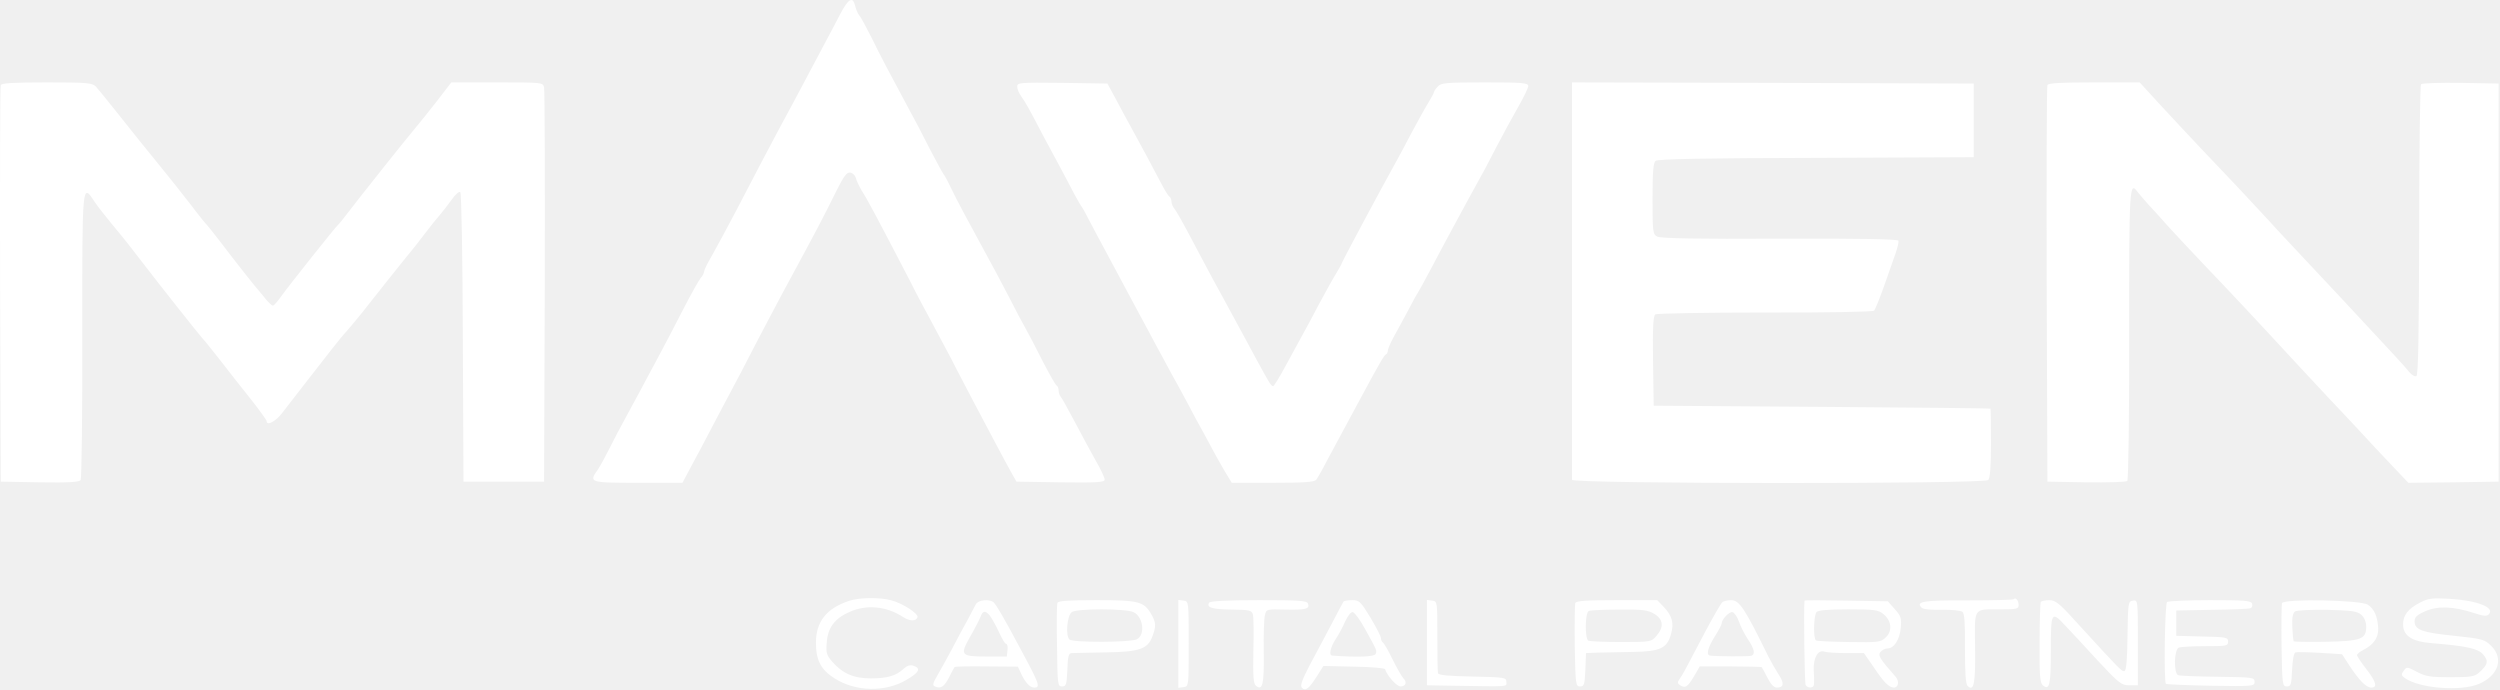
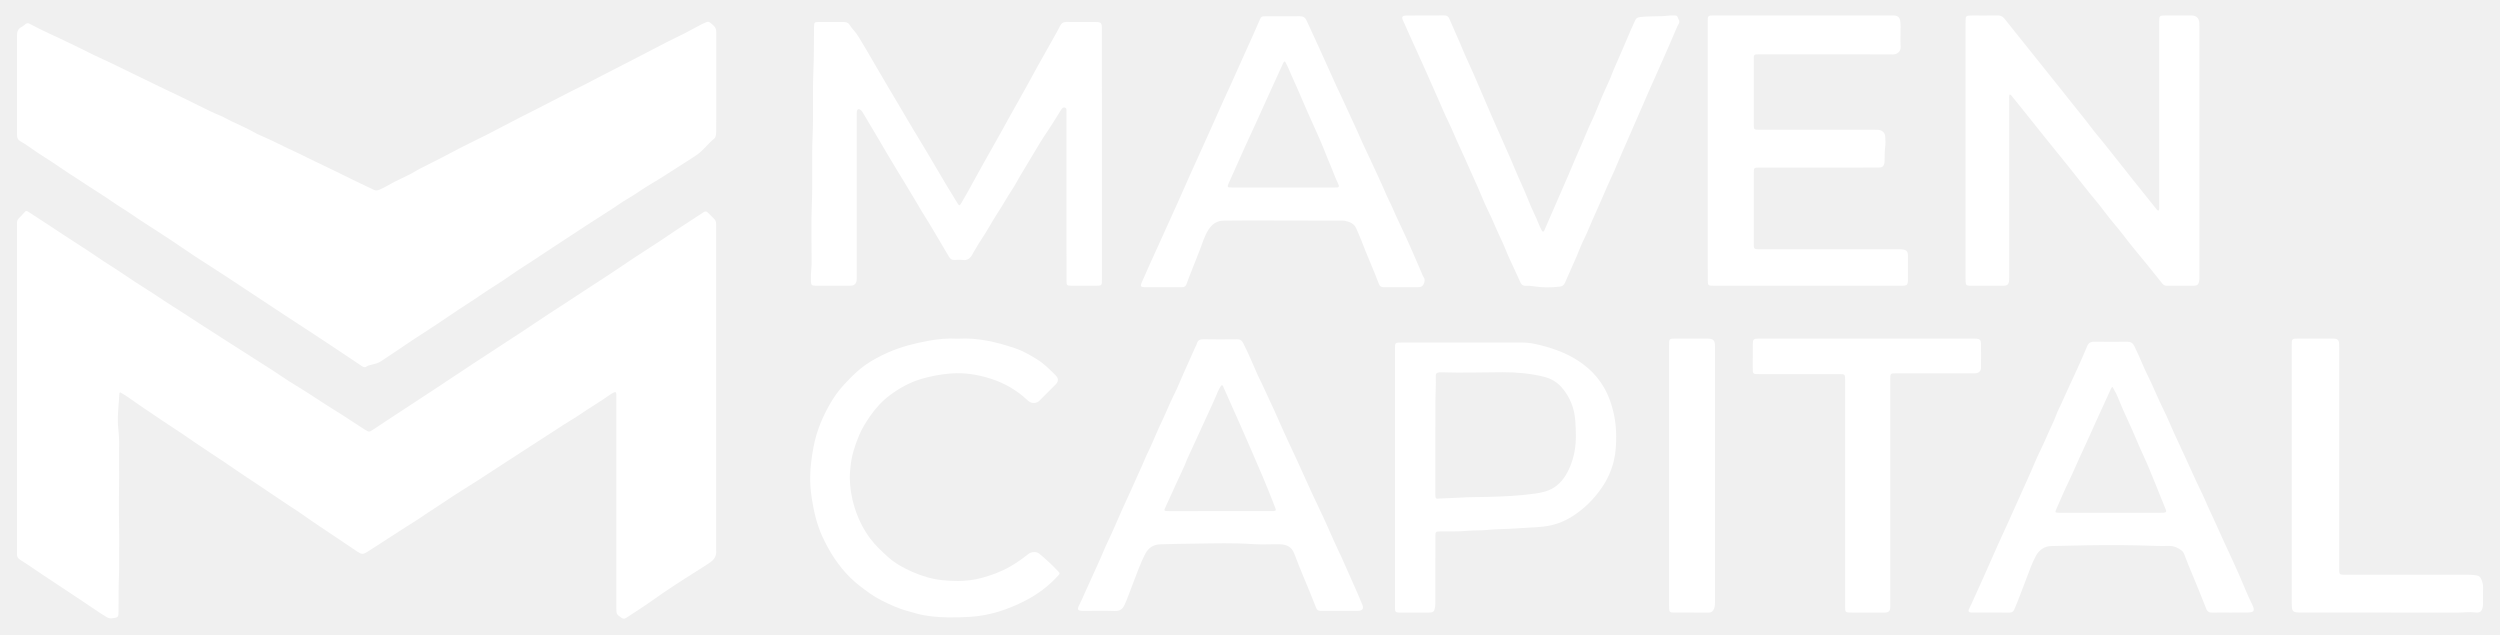
- <svg xmlns="http://www.w3.org/2000/svg" width="457" height="126" viewBox="0 0 457 126" fill="none">
-   <path d="M153.615 2.529C152.865 4.002 151.345 6.862 150.215 8.965C149.115 11.026 147.265 14.56 146.085 16.747C144.905 18.934 143.305 21.963 142.465 23.477C140.535 27.094 138.095 31.721 134.515 38.62C132.875 41.733 130.895 45.392 130.135 46.738C129.335 48.084 128.705 49.388 128.705 49.64C128.705 49.893 128.455 50.44 128.115 50.776C127.785 51.155 126.345 53.721 124.915 56.497C123.485 59.273 121.725 62.68 120.965 64.068C118.735 68.275 115.405 74.458 114.185 76.687C113.555 77.823 112.335 80.094 111.535 81.735C110.735 83.333 109.725 85.184 109.305 85.815C107.585 88.213 107.705 88.255 116.625 88.255H124.755L125.715 86.446C126.225 85.479 126.855 84.301 127.105 83.838C127.355 83.375 127.735 82.702 127.905 82.366C130.385 77.655 132.915 72.817 134.005 70.798C134.765 69.41 135.945 67.139 136.655 65.751C138.305 62.512 143.185 53.258 145.495 49.052C149.075 42.448 151.015 38.746 152.775 35.129C154.255 32.184 154.755 31.469 155.425 31.553C155.895 31.637 156.315 32.058 156.435 32.479C156.525 32.941 157.025 33.993 157.535 34.876C158.455 36.264 160.105 39.335 166.375 51.407C167.545 53.763 169.145 56.749 169.865 58.053C170.575 59.357 171.335 60.787 171.545 61.208C171.755 61.629 172.345 62.722 172.855 63.648C173.355 64.573 174.245 66.256 174.825 67.433C175.415 68.569 176.805 71.219 177.905 73.322C178.995 75.383 180.885 78.917 182.025 81.104C183.205 83.291 184.505 85.773 184.975 86.572L185.815 88.044L193.855 88.171C200.625 88.255 201.935 88.171 201.935 87.666C201.935 87.329 201.215 85.773 200.285 84.175C199.405 82.618 197.685 79.421 196.465 77.108C195.235 74.794 194.105 72.733 193.895 72.523C193.685 72.271 193.515 71.766 193.515 71.387C193.515 70.967 193.345 70.588 193.175 70.504C192.965 70.42 191.835 68.401 190.565 65.961C189.345 63.521 187.955 60.871 187.495 60.072C187.035 59.273 185.605 56.623 184.385 54.183C183.115 51.744 181.315 48.337 180.345 46.612C176.515 39.587 174.915 36.601 173.865 34.413C173.275 33.152 172.645 32.016 172.515 31.89C172.385 31.763 171.255 29.702 169.985 27.263C168.765 24.823 167.085 21.626 166.245 20.112C162.875 13.844 160.855 10.059 159.305 6.862C158.375 5.011 157.405 3.202 157.115 2.866C156.815 2.529 156.485 1.73 156.315 1.057C155.895 -0.71 155.095 -0.289 153.615 2.529Z" fill="white" />
-   <path d="M0.145 15.569C0.015 15.863 -0.025 32.309 0.015 52.08L0.145 88.043L7.255 88.171C12.685 88.254 14.455 88.129 14.745 87.749C14.915 87.456 15.085 75.552 15.035 61.334C15.035 33.194 14.995 33.404 17.265 36.852C17.855 37.736 19.375 39.67 20.635 41.185C22.745 43.709 23.835 45.097 26.445 48.505C28.755 51.532 36.375 61.166 36.965 61.797C37.305 62.133 38.815 64.025 40.335 65.96C41.845 67.895 44.325 71.093 45.925 73.07C47.485 75.046 48.745 76.812 48.745 76.981C48.745 77.906 50.385 77.066 51.565 75.51C52.325 74.541 54.215 72.102 55.775 70.082C57.335 68.106 59.565 65.246 60.695 63.773C61.835 62.343 62.975 60.913 63.225 60.703C63.475 60.45 64.735 58.935 66.045 57.337C73.075 48.42 75.095 45.98 75.265 45.77C75.385 45.644 76.435 44.34 77.575 42.825C78.715 41.312 80.015 39.712 80.435 39.251C80.855 38.788 81.785 37.568 82.495 36.6C83.215 35.548 83.925 34.917 84.145 35.129C84.355 35.339 84.565 47.327 84.605 61.755L84.725 88.043H92.095H99.455L99.585 52.501C99.625 32.941 99.585 16.535 99.455 15.989C99.245 15.063 99.205 15.063 90.875 15.063H82.495L79.845 18.512C78.375 20.405 76.565 22.636 75.895 23.434C74.465 25.116 65.745 36.053 63.475 39.039C62.675 40.092 61.925 41.017 61.755 41.144C61.335 41.48 52.835 52.163 51.485 54.056C50.765 55.066 50.095 55.865 49.885 55.865C49.715 55.865 49.255 55.444 48.835 54.983C48.455 54.477 47.905 53.889 47.695 53.593C46.935 52.794 42.565 47.242 40.285 44.214C39.065 42.657 37.975 41.27 37.845 41.144C37.685 41.017 36.375 39.419 34.985 37.568C33.555 35.717 30.865 32.309 28.965 29.997C27.075 27.683 23.875 23.729 21.895 21.206C19.875 18.64 17.905 16.241 17.525 15.82C16.845 15.148 15.925 15.063 8.555 15.063C2.375 15.063 0.265 15.19 0.145 15.569Z" fill="white" />
-   <path d="M185.945 15.82C185.945 16.284 186.275 17.082 186.695 17.63C187.495 18.765 188.005 19.648 190.655 24.738C191.705 26.715 193.175 29.45 193.935 30.837C194.655 32.225 195.785 34.286 196.375 35.465C197.005 36.6 197.595 37.651 197.725 37.779C197.845 37.904 198.485 39.039 199.115 40.301C199.785 41.563 201.135 44.13 202.145 45.98C203.155 47.831 204.705 50.776 205.635 52.501C206.565 54.224 207.825 56.581 208.455 57.758C209.085 58.894 210.345 61.291 211.275 63.017C212.205 64.74 213.465 67.013 214.005 68.064C214.595 69.115 215.945 71.555 216.995 73.532C218.005 75.51 219.355 77.948 219.945 79.001C220.495 80.052 221.545 81.945 222.215 83.207C222.935 84.469 223.855 86.151 224.325 86.867L225.165 88.254H232.655C238.375 88.254 240.225 88.129 240.605 87.707C240.855 87.371 241.705 85.898 242.455 84.427C243.765 81.987 244.775 80.094 248.775 72.691C252.225 66.297 253.025 64.909 253.355 64.782C253.525 64.698 253.695 64.404 253.695 64.109C253.695 63.816 254.155 62.721 254.705 61.712C255.295 60.703 256.425 58.516 257.315 56.916C258.155 55.276 258.995 53.763 259.165 53.551C259.335 53.3 260.465 51.239 261.695 48.925C262.915 46.611 264.425 43.752 265.055 42.615C266.275 40.343 270.025 33.446 270.735 32.184C270.995 31.805 272.215 29.407 273.515 26.925C274.825 24.401 276.675 21.037 277.635 19.355C278.565 17.713 279.365 16.073 279.365 15.736C279.365 15.148 278.355 15.063 271.455 15.063C264.295 15.063 263.415 15.148 262.825 15.82C262.405 16.241 262.115 16.747 262.115 16.872C262.115 17.041 261.645 17.883 261.105 18.765C260.555 19.648 259.165 22.172 257.985 24.36C256.855 26.547 255.545 28.986 255.085 29.785C252.475 34.456 245.275 47.916 245.275 48.126C245.275 48.209 244.855 49.01 244.305 49.892C243.765 50.733 242.375 53.258 241.195 55.444C240.055 57.633 238.625 60.282 238.035 61.334C237.455 62.386 236.105 64.867 235.005 66.885C233.915 68.948 232.865 70.588 232.735 70.588C232.355 70.588 232.025 69.999 229.705 65.751C228.735 63.9 226.805 60.408 225.495 57.968C224.195 55.529 222.465 52.416 221.715 51.029C220.955 49.639 219.185 46.316 217.795 43.666C216.405 41.017 215.015 38.535 214.685 38.157C214.385 37.821 214.135 37.19 214.135 36.81C214.135 36.432 213.965 36.053 213.755 35.928C213.545 35.801 212.875 34.708 212.245 33.487C210.935 30.963 208.205 25.875 206.645 23.055C206.055 22.005 204.875 19.817 204.035 18.218L202.435 15.274L194.185 15.148C186.365 15.063 185.945 15.105 185.945 15.82Z" fill="white" />
-   <path d="M287.365 15.989C287.365 18.892 287.365 87.287 287.365 87.707C287.365 88.465 362.685 88.507 363.445 87.749C363.785 87.412 363.955 85.309 363.955 81.019C363.955 77.612 363.905 74.751 363.865 74.71C363.785 74.626 349.935 74.499 333.025 74.374L302.295 74.162L302.175 66.002C302.085 59.736 302.215 57.758 302.595 57.464C302.885 57.295 311.935 57.127 322.665 57.127C333.605 57.169 342.365 57.002 342.575 56.791C342.785 56.581 343.625 54.52 344.425 52.248C345.225 49.977 346.155 47.285 346.525 46.275C346.865 45.266 347.115 44.255 347.035 44.004C346.905 43.709 340.135 43.583 325.315 43.624C310.465 43.709 303.525 43.583 302.935 43.246C302.135 42.825 302.085 42.406 302.085 36.347C302.085 31.468 302.215 29.785 302.635 29.407C303.055 29.07 311.605 28.902 332.015 28.86L360.795 28.735V22.005V15.274L324.095 15.148L287.365 15.063V15.989Z" fill="white" />
-   <path d="M374.266 15.569C374.136 15.863 374.096 32.309 374.136 52.08L374.266 88.043L381.376 88.171C385.286 88.213 388.656 88.129 388.866 87.918C389.076 87.707 389.246 75.677 389.206 61.208C389.206 34.37 389.246 33.025 390.716 35.044C391.016 35.422 391.896 36.474 392.656 37.316C393.456 38.157 395.096 39.965 396.316 41.353C397.576 42.742 400.606 45.98 403.046 48.547C407.126 52.794 412.686 58.725 419.546 66.171C421.016 67.769 423.836 70.797 425.816 72.901C427.796 74.963 430.446 77.823 431.706 79.168C432.966 80.556 435.406 83.165 437.136 84.974L440.246 88.254L448.496 88.171L456.746 88.043V51.66V15.274L449.846 15.148C446.016 15.105 442.776 15.19 442.566 15.4C442.396 15.569 442.226 27.599 442.226 42.069C442.186 61.081 442.056 68.526 441.726 68.737C441.466 68.906 440.886 68.569 440.416 68.022C439.996 67.475 438.566 65.876 437.266 64.489C432.046 58.852 424.556 50.818 420.976 47.032C418.916 44.803 416.136 41.901 414.916 40.513C411.466 36.769 407.216 32.225 402.456 27.262C400.146 24.823 396.656 21.078 394.676 18.933L391.136 15.063H382.806C376.496 15.063 374.386 15.19 374.266 15.569Z" fill="white" />
-   <path d="M155.214 109.833C151.054 111.221 149.154 113.661 149.154 117.489C149.154 120.686 150.044 122.41 152.564 124.009C156.394 126.448 161.784 126.575 165.654 124.303C168.014 122.957 168.434 122.158 166.964 121.695C166.374 121.485 165.784 121.695 165.194 122.242C163.804 123.546 162.204 124.009 159.174 124.009C156.064 124.009 154.044 123.125 152.144 120.98C151.094 119.76 150.964 119.34 151.134 117.447C151.304 114.755 152.604 113.03 155.304 111.852C158.414 110.464 162.034 110.801 165.064 112.778C166.284 113.577 167.464 113.619 167.714 112.82C167.924 112.189 165.024 110.296 162.964 109.749C160.854 109.16 157.114 109.202 155.214 109.833Z" fill="white" />
-   <path d="M368.075 109.539C367.945 109.665 364.125 109.749 359.615 109.749C351.495 109.707 350.145 109.96 351.285 111.095C351.575 111.39 353.055 111.516 354.985 111.474C356.755 111.432 358.435 111.6 358.735 111.852C359.115 112.147 359.235 114.04 359.195 118.583C359.195 122.915 359.325 125.018 359.655 125.355C360.835 126.533 361.135 124.976 361.045 118.414C360.965 110.885 360.625 111.39 365.675 111.39C368.705 111.39 369.005 111.306 369.005 110.59C369.005 109.749 368.455 109.118 368.075 109.539Z" fill="white" />
-   <path d="M442.435 110.128C440.205 111.263 439.285 112.441 439.285 114.124C439.285 116.227 440.885 117.279 444.545 117.573C450.815 118.078 452.955 118.54 453.925 119.634C454.935 120.812 454.815 121.485 453.165 122.957C452.365 123.672 451.655 123.798 447.955 123.798C444.285 123.798 443.445 123.672 441.845 122.831C440.035 121.863 439.915 121.863 439.405 122.621C438.905 123.252 438.945 123.462 439.575 123.925C442.225 125.859 449.925 126.448 453.255 124.976C456.745 123.42 457.715 120.349 455.395 118.078C454.225 116.9 453.845 116.774 448.665 116.227C442.775 115.638 441.385 115.133 441.385 113.577C441.385 112.82 441.805 112.399 443.365 111.726C445.635 110.717 448.535 110.843 452.245 112.063C453.925 112.609 454.555 112.694 454.935 112.315C456.195 111.053 452.795 109.749 447.695 109.455C444.665 109.286 443.865 109.371 442.435 110.128Z" fill="white" />
-   <path d="M178.404 110.422C178.194 110.843 177.524 112.105 176.894 113.283C176.264 114.418 174.954 116.816 174.074 118.54C173.144 120.265 171.924 122.494 171.334 123.504C170.454 125.018 170.414 125.313 171.004 125.523C172.014 125.944 172.644 125.481 173.524 123.756C173.984 122.831 174.404 122.032 174.494 121.948C174.534 121.821 177.184 121.779 180.344 121.821L186.064 121.863L186.614 123.041C187.414 124.766 188.254 125.691 189.054 125.691C190.234 125.691 190.024 125.06 186.614 118.751C183.544 112.946 181.984 110.338 181.564 110.044C180.674 109.455 178.824 109.707 178.404 110.422ZM180.934 112.525C181.264 112.946 182.024 114.292 182.574 115.47C183.124 116.69 183.704 117.699 183.914 117.699C184.134 117.699 184.254 118.204 184.174 118.835L184.044 120.013H180.514C175.624 120.013 175.414 119.802 177.314 116.437C178.194 114.923 179.034 113.283 179.244 112.736C179.664 111.6 180.134 111.558 180.934 112.525Z" fill="white" />
-   <path d="M193.304 110.212C193.174 110.506 193.134 114.082 193.224 118.12C193.304 125.187 193.344 125.481 194.144 125.481C194.904 125.481 194.984 125.144 195.114 122.41C195.194 119.887 195.364 119.382 195.954 119.382C196.334 119.382 199.154 119.298 202.144 119.256C208.324 119.171 209.844 118.625 210.684 116.269C211.354 114.46 211.314 113.787 210.474 112.315C209.124 109.96 208.204 109.707 200.504 109.707C195.284 109.707 193.434 109.833 193.304 110.212ZM207.194 111.894C208.954 112.694 209.424 116.017 207.824 116.858C206.724 117.447 196.084 117.489 195.494 116.9C194.734 116.143 195.074 112.525 195.914 111.894C196.834 111.221 205.674 111.221 207.194 111.894Z" fill="white" />
-   <path d="M215.395 117.699V125.733L216.365 125.607C217.295 125.481 217.295 125.439 217.295 117.699C217.295 109.96 217.295 109.917 216.365 109.791L215.395 109.665V117.699Z" fill="white" />
-   <path d="M221.035 110.17C220.495 111.053 221.585 111.39 225.165 111.432C228.445 111.474 228.825 111.558 229.035 112.357C229.155 112.82 229.205 115.848 229.115 119.045C229.035 123.588 229.115 124.976 229.585 125.355C230.805 126.364 231.095 125.06 231.015 119.256C230.965 116.143 231.055 113.114 231.225 112.483C231.475 111.348 231.515 111.348 234.965 111.432C238.715 111.516 239.465 111.306 239.095 110.338C238.925 109.791 237.405 109.707 230.125 109.707C224.235 109.707 221.245 109.875 221.035 110.17Z" fill="white" />
-   <path d="M245.576 110.002C245.446 110.212 244.476 112.021 243.386 114.124C242.286 116.185 240.526 119.55 239.426 121.569C237.996 124.345 237.616 125.355 237.996 125.733C238.626 126.364 239.256 125.944 240.696 123.672L241.916 121.737L247.466 121.863C250.536 121.906 253.106 122.116 253.186 122.326C253.606 123.588 255.336 125.481 256.006 125.481C256.976 125.481 257.276 124.682 256.516 123.967C256.216 123.63 255.336 122.116 254.576 120.56C253.826 119.003 253.026 117.615 252.816 117.489C252.596 117.321 252.436 116.942 252.436 116.648C252.436 116.311 251.546 114.629 250.496 112.862C248.726 109.96 248.476 109.707 247.176 109.707C246.376 109.707 245.656 109.833 245.576 110.002ZM249.526 114.965C251.756 119.003 251.716 118.877 251.466 119.55C251.256 120.055 248.306 120.181 243.506 119.844C242.876 119.76 243.216 118.288 244.146 116.858C244.686 116.059 245.486 114.586 245.906 113.577C246.416 112.525 246.966 111.81 247.296 111.894C247.636 111.979 248.646 113.325 249.526 114.965Z" fill="white" />
-   <path d="M260.846 117.447V125.271L265.816 125.355C276.206 125.523 275.366 125.565 275.366 124.64C275.366 123.84 275.036 123.798 269.186 123.672C264.676 123.588 262.916 123.42 262.866 123.041C262.786 122.789 262.746 119.676 262.746 116.227C262.746 110.002 262.746 109.917 261.816 109.791L260.846 109.665V117.447Z" fill="white" />
-   <path d="M287.955 110.254C287.865 110.548 287.825 114.082 287.865 118.12C287.995 125.144 288.035 125.481 288.835 125.481C289.595 125.481 289.675 125.144 289.805 122.41L289.925 119.382L292.115 119.298C293.335 119.256 296.195 119.213 298.555 119.171C303.475 119.087 304.745 118.498 305.455 115.933C306.045 113.913 305.665 112.567 304.155 110.969L302.935 109.707H295.565C289.925 109.707 288.115 109.833 287.955 110.254ZM302.425 112.231C304.065 113.24 304.195 114.629 302.805 116.227C301.875 117.321 301.795 117.363 296.325 117.363C293.295 117.363 290.605 117.237 290.345 117.11C289.675 116.69 289.755 111.937 290.435 111.684C290.685 111.558 293.215 111.432 295.985 111.432C300.325 111.39 301.245 111.516 302.425 112.231Z" fill="white" />
-   <path d="M314.886 110.044C314.636 110.212 313.246 112.61 311.766 115.386C307.896 122.789 307.606 123.294 307.016 124.135C306.596 124.724 306.636 124.934 307.136 125.271C308.066 125.86 308.486 125.607 309.666 123.63L310.716 121.821H316.316C319.386 121.821 321.996 121.906 322.036 121.948C322.126 122.032 322.586 122.915 323.086 123.883C323.676 125.06 324.266 125.691 324.816 125.691C326.116 125.691 326.206 124.892 325.106 123.252C324.566 122.41 323.726 120.938 323.256 120.013C318.926 111.179 317.956 109.707 316.436 109.707C315.856 109.707 315.136 109.875 314.886 110.044ZM317.876 113.619C318.166 114.502 318.926 115.975 319.516 116.858C320.736 118.667 320.906 119.634 320.106 119.886C319.636 120.013 313.996 120.013 312.616 119.844C311.856 119.76 312.146 118.456 313.456 116.353C314.166 115.26 314.716 114.166 314.716 113.998C314.716 113.24 316.106 111.768 316.696 111.894C317.026 111.979 317.576 112.736 317.876 113.619Z" fill="white" />
-   <path d="M329.864 109.791C329.694 111.39 329.864 124.934 330.074 125.229C330.454 125.86 331.544 125.817 331.584 125.144C331.634 124.892 331.634 123.672 331.544 122.494C331.464 120.181 332.344 118.709 333.524 119.129C333.864 119.256 335.624 119.382 337.434 119.382H340.724L342.534 121.99C344.384 124.766 345.304 125.649 346.194 125.691C347.034 125.691 347.244 124.556 346.524 123.714C343.584 120.391 343.244 119.802 343.754 119.171C344.044 118.835 344.594 118.54 345.014 118.54C346.194 118.54 347.244 116.984 347.454 114.839C347.624 112.988 347.494 112.61 346.364 111.348L345.094 109.917L337.484 109.791C333.274 109.707 329.864 109.707 329.864 109.791ZM344.254 112.231C345.774 113.409 345.984 115.344 344.714 116.521C343.794 117.405 343.374 117.447 338.024 117.363C334.914 117.321 332.174 117.194 331.964 117.068C331.424 116.732 331.544 112.567 332.054 111.894C332.344 111.558 334.074 111.39 337.864 111.39C342.574 111.39 343.334 111.474 344.254 112.231Z" fill="white" />
-   <path d="M373.046 110.044C372.956 110.212 372.836 113.619 372.836 117.573C372.786 123.336 372.916 124.85 373.426 125.271C374.646 126.28 374.896 125.271 374.896 118.919C374.896 111.768 374.976 111.6 377.626 114.46C378.556 115.428 381.206 118.288 383.476 120.77C387.356 124.934 387.816 125.271 389.246 125.271H390.806V117.447C390.806 109.665 390.806 109.665 389.916 109.791C389.036 109.917 388.996 110.086 388.906 116.227C388.866 120.391 388.696 122.579 388.366 122.663C387.896 122.831 387.436 122.326 380.236 114.46C376.496 110.296 375.776 109.707 374.596 109.707C373.886 109.707 373.166 109.875 373.046 110.044Z" fill="white" />
-   <path d="M396.146 110.044C395.726 110.338 395.516 124.598 395.936 125.018C396.066 125.102 399.766 125.271 404.146 125.355C411.886 125.481 412.136 125.439 412.136 124.64C412.136 123.84 411.846 123.798 405.446 123.714C401.746 123.672 398.506 123.546 398.166 123.42C397.326 123.083 397.406 118.709 398.296 118.372C398.676 118.246 400.816 118.12 403.136 118.12C407.006 118.12 407.296 118.078 407.296 117.279C407.296 116.521 406.966 116.437 402.586 116.353L397.826 116.227V113.913V111.6L404.356 111.474C407.926 111.432 411.126 111.306 411.376 111.179C411.676 111.095 411.806 110.717 411.676 110.338C411.466 109.791 410.286 109.707 403.976 109.707C399.896 109.707 396.356 109.875 396.146 110.044Z" fill="white" />
-   <path d="M417.145 110.254C417.065 110.548 417.015 114.082 417.065 118.12C417.185 125.144 417.225 125.481 418.025 125.481C418.785 125.481 418.875 125.144 418.995 122.452C419.085 120.602 419.295 119.382 419.625 119.256C419.925 119.171 421.945 119.213 424.135 119.34L428.125 119.592L429.435 121.611C431.245 124.387 432.545 125.691 433.475 125.691C434.655 125.691 434.355 124.598 432.545 122.284C431.625 121.106 430.865 119.971 430.865 119.76C430.865 119.55 431.365 119.129 432.045 118.793C433.935 117.825 434.775 116.563 434.735 114.881C434.655 112.778 434.025 111.306 432.845 110.548C431.575 109.665 417.485 109.413 417.145 110.254ZM431.665 112.399C432.215 112.904 432.545 113.703 432.545 114.586C432.545 116.858 431.535 117.194 425.055 117.321C421.985 117.363 419.415 117.321 419.295 117.236C419.205 117.11 419.085 115.933 419.035 114.586C418.955 112.862 419.125 112.063 419.545 111.768C419.885 111.558 422.535 111.432 425.435 111.474C429.985 111.6 430.905 111.726 431.665 112.399Z" fill="white" />
+ <svg xmlns="http://www.w3.org/2000/svg" width="138" height="35" viewBox="0 0 138 35" fill="none">
+   <path d="M6.621 21.652C6.6 21.698 6.589 21.711 6.589 21.724C6.559 22.384 6.454 23.04 6.534 23.706C6.587 24.152 6.581 24.603 6.572 25.053C6.565 25.444 6.577 25.834 6.576 26.225C6.575 26.652 6.569 27.08 6.566 27.507C6.565 27.861 6.565 28.214 6.567 28.568C6.57 28.885 6.579 29.202 6.579 29.519C6.578 29.858 6.583 30.197 6.575 30.535C6.565 30.933 6.587 31.331 6.569 31.73C6.538 32.399 6.549 33.072 6.544 33.743C6.542 34.076 6.524 34.091 6.18 34.13C6.071 34.142 5.982 34.123 5.888 34.066C5.427 33.786 4.99 33.47 4.539 33.176C4.068 32.87 3.609 32.548 3.136 32.245C2.602 31.904 2.082 31.54 1.555 31.186C1.408 31.087 1.26 30.989 1.109 30.897C0.981 30.819 0.926 30.711 0.937 30.564C0.942 30.505 0.937 30.446 0.937 30.387C0.937 24.432 0.937 18.477 0.937 12.522C0.937 12.456 0.94 12.389 0.937 12.322C0.931 12.203 0.974 12.11 1.06 12.027C1.156 11.935 1.25 11.841 1.334 11.737C1.424 11.625 1.464 11.625 1.597 11.711C1.943 11.936 2.29 12.162 2.635 12.389C3.265 12.801 3.888 13.221 4.524 13.624C5.06 13.963 5.574 14.338 6.113 14.673C6.708 15.045 7.276 15.456 7.871 15.828C8.258 16.068 8.641 16.32 9.021 16.575C9.363 16.804 9.716 17.02 10.062 17.243C10.384 17.451 10.704 17.664 11.027 17.872C11.343 18.077 11.66 18.277 11.978 18.48C12.058 18.531 12.136 18.587 12.217 18.638C13.157 19.237 14.098 19.835 15.037 20.436C15.341 20.631 15.636 20.841 15.94 21.036C16.258 21.239 16.584 21.428 16.9 21.63C17.304 21.888 17.703 22.155 18.106 22.413C18.361 22.577 18.621 22.731 18.876 22.894C19.18 23.089 19.482 23.288 19.785 23.485C19.903 23.562 20.02 23.637 20.138 23.713C20.363 23.86 20.378 23.859 20.592 23.717C20.973 23.464 21.355 23.212 21.738 22.96C22.483 22.471 23.23 21.98 23.977 21.492C24.706 21.016 25.424 20.524 26.154 20.05C26.736 19.672 27.315 19.291 27.896 18.911C28.434 18.559 28.976 18.215 29.505 17.852C30.058 17.472 30.627 17.115 31.189 16.747C31.559 16.504 31.928 16.26 32.3 16.018C32.684 15.768 33.068 15.522 33.451 15.27C33.974 14.924 34.491 14.571 35.014 14.226C35.483 13.917 35.957 13.616 36.425 13.307C36.757 13.088 37.084 12.861 37.416 12.642C37.891 12.33 38.369 12.024 38.844 11.711C38.937 11.65 39.007 11.66 39.077 11.739C39.086 11.75 39.097 11.76 39.108 11.77C39.592 12.26 39.529 12.082 39.53 12.764C39.531 18.564 39.531 24.364 39.531 30.164C39.531 30.237 39.525 30.312 39.532 30.385C39.562 30.686 39.42 30.897 39.185 31.056C38.927 31.229 38.665 31.394 38.402 31.56C37.577 32.08 36.759 32.606 35.967 33.174C35.511 33.501 35.032 33.794 34.566 34.107C34.472 34.169 34.395 34.166 34.303 34.101C34.024 33.903 34.022 33.906 34.022 33.547C34.022 29.69 34.022 25.833 34.022 21.976C34.022 21.902 34.026 21.828 34.02 21.754C34.009 21.635 33.971 21.617 33.861 21.676C33.796 21.711 33.73 21.747 33.671 21.789C33.137 22.172 32.565 22.496 32.026 22.871C31.748 23.065 31.45 23.23 31.163 23.414C30.568 23.797 29.974 24.183 29.38 24.568C28.816 24.933 28.253 25.297 27.689 25.663C27.256 25.944 26.826 26.229 26.392 26.508C25.795 26.89 25.186 27.255 24.602 27.655C24.163 27.956 23.708 28.229 23.273 28.534C23.014 28.716 22.738 28.875 22.471 29.047C21.745 29.514 21.02 29.983 20.295 30.451C20.041 30.615 19.959 30.608 19.714 30.442C19.022 29.974 18.327 29.513 17.635 29.047C17.329 28.841 17.023 28.637 16.724 28.419C16.48 28.241 16.22 28.084 15.968 27.917C15.636 27.696 15.304 27.476 14.975 27.252C14.53 26.949 14.083 26.649 13.632 26.355C13.224 26.091 12.829 25.804 12.425 25.534C11.867 25.16 11.303 24.797 10.749 24.418C10.353 24.147 9.96 23.871 9.556 23.612C9.201 23.386 8.857 23.144 8.507 22.911C8.133 22.661 7.759 22.411 7.391 22.15C7.147 21.976 6.902 21.8 6.621 21.652Z" fill="white" />
+   <path d="M0.94 4.678C0.94 3.776 0.944 2.875 0.938 1.973C0.936 1.742 0.999 1.569 1.22 1.473C1.253 1.458 1.281 1.432 1.309 1.408C1.499 1.25 1.515 1.244 1.737 1.365C2.373 1.71 3.042 1.989 3.69 2.309C4.087 2.505 4.491 2.686 4.884 2.89C5.297 3.104 5.725 3.286 6.145 3.487C6.531 3.672 6.913 3.864 7.299 4.049C7.905 4.339 8.505 4.639 9.111 4.928C9.744 5.23 10.38 5.527 11.005 5.845C11.392 6.043 11.786 6.233 12.188 6.397C12.387 6.479 12.568 6.595 12.76 6.687C13.192 6.895 13.634 7.078 14.052 7.316C14.237 7.422 14.436 7.504 14.632 7.589C15.228 7.849 15.798 8.163 16.393 8.423C16.594 8.51 16.787 8.622 16.987 8.717C17.499 8.964 18.013 9.208 18.524 9.456C18.903 9.64 19.278 9.828 19.657 10.012C19.982 10.17 20.311 10.319 20.636 10.478C20.746 10.532 20.843 10.513 20.952 10.468C21.233 10.354 21.486 10.184 21.755 10.048C22.045 9.902 22.336 9.759 22.63 9.62C22.804 9.539 22.959 9.424 23.13 9.337C23.713 9.035 24.306 8.752 24.884 8.439C25.54 8.083 26.217 7.77 26.881 7.432C27.472 7.13 28.058 6.817 28.648 6.513C29.002 6.33 29.36 6.153 29.715 5.972C30.307 5.669 30.896 5.362 31.488 5.06C31.876 4.862 32.272 4.68 32.654 4.471C33.023 4.269 33.405 4.09 33.776 3.892C34.161 3.688 34.552 3.494 34.938 3.295C35.554 2.976 36.168 2.653 36.786 2.336C37.122 2.164 37.463 2.007 37.799 1.836C38.087 1.688 38.371 1.531 38.659 1.378C38.718 1.347 38.775 1.309 38.838 1.291C38.951 1.258 39.052 1.143 39.188 1.244C39.356 1.369 39.526 1.49 39.535 1.728C39.538 1.78 39.538 1.831 39.538 1.883C39.538 3.648 39.538 5.415 39.536 7.18C39.536 7.268 39.532 7.357 39.521 7.445C39.511 7.518 39.491 7.595 39.432 7.643C39.083 7.927 38.825 8.305 38.448 8.561C38.113 8.789 37.766 9 37.425 9.219C36.94 9.53 36.46 9.848 35.962 10.137C35.496 10.408 35.066 10.736 34.596 11.002C34.314 11.162 34.054 11.359 33.781 11.536C33.31 11.84 32.836 12.139 32.365 12.444C31.777 12.826 31.197 13.218 30.607 13.597C30.049 13.957 29.505 14.337 28.942 14.69C28.405 15.028 27.898 15.413 27.359 15.746C26.813 16.084 26.294 16.462 25.751 16.806C25.179 17.17 24.623 17.562 24.057 17.937C23.633 18.219 23.202 18.491 22.776 18.771C22.449 18.986 22.128 19.207 21.803 19.426C21.534 19.607 21.266 19.789 20.993 19.965C20.855 20.054 20.692 20.085 20.535 20.127C20.429 20.156 20.319 20.168 20.224 20.238C20.131 20.306 20.043 20.255 19.96 20.199C19.703 20.027 19.444 19.854 19.187 19.682C18.406 19.164 17.629 18.638 16.841 18.13C16.085 17.642 15.334 17.146 14.584 16.648C13.841 16.154 13.095 15.662 12.349 15.174C11.805 14.819 11.256 14.474 10.713 14.117C10.27 13.825 9.838 13.517 9.394 13.226C8.846 12.864 8.29 12.512 7.74 12.154C7.419 11.945 7.11 11.716 6.782 11.517C6.366 11.263 5.978 10.97 5.564 10.711C5.125 10.437 4.697 10.148 4.264 9.866C3.961 9.668 3.653 9.478 3.358 9.27C2.779 8.863 2.163 8.51 1.589 8.093C1.44 7.985 1.283 7.887 1.123 7.796C0.984 7.717 0.938 7.606 0.939 7.45C0.942 6.525 0.94 5.601 0.94 4.678Z" fill="white" />
+   <path d="M60.827 8.536C60.827 10.826 60.827 13.116 60.827 15.407C60.827 15.773 60.827 15.773 60.459 15.773C60.016 15.773 59.573 15.774 59.129 15.771C58.896 15.77 58.873 15.749 58.872 15.519C58.87 15.068 58.871 14.617 58.871 14.167C58.871 11.544 58.871 8.922 58.87 6.299C58.87 6.225 58.87 6.151 58.867 6.078C58.865 6.017 58.859 5.956 58.784 5.939C58.722 5.925 58.666 5.942 58.624 5.992C58.597 6.026 58.57 6.063 58.547 6.1C58.315 6.468 58.094 6.844 57.849 7.203C57.533 7.667 57.245 8.148 56.961 8.631C56.674 9.121 56.368 9.601 56.092 10.098C55.916 10.413 55.703 10.709 55.523 11.021C55.232 11.526 54.894 12.003 54.609 12.512C54.426 12.841 54.208 13.149 54.01 13.469C53.909 13.631 53.814 13.798 53.717 13.964C53.697 13.995 53.682 14.029 53.664 14.062C53.552 14.265 53.399 14.384 53.147 14.351C52.994 14.331 52.836 14.343 52.681 14.349C52.548 14.354 52.46 14.3 52.392 14.185C52.038 13.58 51.681 12.978 51.32 12.375C51.123 12.046 50.907 11.727 50.72 11.393C50.55 11.09 50.36 10.8 50.185 10.501C49.957 10.112 49.72 9.73 49.485 9.347C49.125 8.763 48.785 8.166 48.436 7.576C48.173 7.131 47.908 6.687 47.644 6.245C47.602 6.175 47.559 6.104 47.491 6.057C47.395 5.993 47.315 6.026 47.3 6.14C47.289 6.219 47.292 6.302 47.292 6.383C47.292 9.323 47.292 12.265 47.292 15.205C47.292 15.294 47.296 15.383 47.288 15.471C47.268 15.654 47.152 15.765 46.967 15.77C46.715 15.777 46.464 15.773 46.212 15.773C45.813 15.773 45.414 15.775 45.015 15.771C44.808 15.769 44.767 15.728 44.763 15.525C44.76 15.281 44.76 15.038 44.786 14.795C44.8 14.671 44.802 14.545 44.802 14.419C44.803 13.377 44.769 12.333 44.813 11.293C44.866 10.023 44.8 8.752 44.856 7.483C44.909 6.294 44.849 5.105 44.899 3.918C44.935 3.098 44.923 2.279 44.935 1.46C44.939 1.242 44.962 1.217 45.178 1.216C45.636 1.213 46.095 1.216 46.553 1.214C46.685 1.214 46.813 1.24 46.885 1.355C47.03 1.588 47.237 1.772 47.378 2.008C47.681 2.514 47.99 3.017 48.28 3.532C48.49 3.905 48.718 4.268 48.929 4.641C49.206 5.128 49.509 5.599 49.786 6.085C50.229 6.859 50.702 7.617 51.159 8.384C51.522 8.993 51.878 9.605 52.24 10.213C52.439 10.549 52.644 10.882 52.851 11.214C52.948 11.37 52.971 11.369 53.067 11.205C53.328 10.76 53.581 10.309 53.826 9.854C54.123 9.302 54.437 8.759 54.743 8.213C54.906 7.924 55.068 7.635 55.231 7.345C55.577 6.727 55.91 6.102 56.266 5.488C56.61 4.894 56.927 4.286 57.261 3.686C57.561 3.143 57.868 2.605 58.171 2.065C58.286 1.859 58.405 1.655 58.509 1.444C58.586 1.288 58.688 1.21 58.871 1.212C59.411 1.219 59.95 1.213 60.489 1.216C60.773 1.217 60.824 1.267 60.824 1.555C60.825 2.758 60.825 3.963 60.825 5.167C60.827 6.29 60.827 7.412 60.827 8.536Z" fill="white" />
+   <path d="M119.164 11.621C119.203 11.519 119.186 11.423 119.186 11.328C119.187 7.967 119.187 4.604 119.187 1.243C119.187 0.854 119.187 0.854 119.577 0.854C120.042 0.854 120.508 0.852 120.973 0.854C121.232 0.855 121.38 0.994 121.402 1.255C121.408 1.329 121.406 1.403 121.406 1.477C121.406 6.064 121.406 10.652 121.406 15.24C121.406 15.336 121.41 15.434 121.393 15.527C121.363 15.7 121.282 15.77 121.107 15.771C120.611 15.775 120.117 15.771 119.621 15.774C119.508 15.775 119.424 15.734 119.354 15.646C119.074 15.294 118.793 14.943 118.509 14.593C118.092 14.077 117.656 13.574 117.258 13.044C116.908 12.578 116.51 12.15 116.165 11.68C115.899 11.318 115.601 10.979 115.32 10.628C114.915 10.121 114.513 9.61 114.108 9.103C113.683 8.574 113.255 8.047 112.829 7.519C112.455 7.054 112.084 6.586 111.71 6.12C111.511 5.872 111.315 5.623 111.113 5.379C111.065 5.32 111.028 5.243 110.935 5.212C110.89 5.312 110.908 5.408 110.908 5.5C110.906 8.714 110.906 11.928 110.906 15.141C110.906 15.259 110.912 15.378 110.902 15.496C110.884 15.694 110.801 15.771 110.602 15.773C109.982 15.775 109.361 15.776 108.739 15.773C108.548 15.771 108.51 15.727 108.5 15.535C108.496 15.468 108.499 15.401 108.499 15.335C108.499 10.644 108.499 5.952 108.499 1.261C108.499 0.855 108.499 0.855 108.896 0.855C109.354 0.855 109.812 0.86 110.27 0.852C110.424 0.85 110.538 0.9 110.636 1.017C110.826 1.243 111 1.483 111.188 1.71C111.442 2.018 111.686 2.333 111.936 2.643C112.227 3.005 112.517 3.368 112.806 3.731C113.34 4.399 113.879 5.064 114.407 5.736C114.753 6.176 115.114 6.607 115.449 7.056C115.669 7.352 115.916 7.628 116.146 7.916C116.684 8.591 117.216 9.27 117.754 9.945C118.186 10.487 118.621 11.027 119.055 11.569C119.078 11.594 119.104 11.62 119.164 11.621Z" fill="white" />
+   <path d="M94.266 8.312C94.266 5.948 94.266 3.582 94.266 1.218C94.266 0.853 94.266 0.852 94.636 0.852C97.911 0.852 101.185 0.852 104.46 0.852C104.783 0.852 104.882 0.944 104.907 1.278C104.916 1.396 104.911 1.515 104.911 1.633C104.911 1.95 104.898 2.269 104.916 2.585C104.93 2.832 104.736 3.007 104.49 3.005C103.041 2.994 101.593 3 100.144 3C99.146 3 98.147 3 97.151 3C97.085 3 97.017 3.001 96.951 3.002C96.862 3.004 96.814 3.047 96.811 3.137C96.81 3.196 96.809 3.255 96.809 3.314C96.809 4.489 96.809 5.664 96.809 6.839C96.809 7.161 96.81 7.162 97.124 7.162C99.224 7.162 101.322 7.162 103.422 7.162C103.504 7.162 103.584 7.16 103.666 7.165C103.898 7.179 104.056 7.327 104.067 7.557C104.076 7.741 104.086 7.928 104.062 8.11C104.032 8.338 104.034 8.567 104.031 8.795C104.031 8.847 104.031 8.899 104.025 8.95C103.996 9.175 103.919 9.247 103.695 9.249C103.23 9.251 102.764 9.25 102.298 9.25C100.597 9.25 98.898 9.25 97.198 9.25C97.176 9.25 97.153 9.25 97.131 9.25C96.814 9.251 96.809 9.255 96.809 9.571C96.809 10.864 96.809 12.158 96.809 13.45C96.809 13.495 96.808 13.539 96.811 13.584C96.823 13.721 96.847 13.746 96.988 13.757C97.054 13.762 97.122 13.759 97.188 13.759C99.709 13.759 102.229 13.759 104.75 13.759C104.839 13.759 104.928 13.757 105.015 13.768C105.233 13.794 105.316 13.883 105.317 14.099C105.321 14.557 105.321 15.015 105.317 15.473C105.315 15.717 105.261 15.771 105.013 15.771C103.963 15.773 102.913 15.773 101.865 15.773C99.455 15.773 97.046 15.773 94.636 15.773C94.269 15.773 94.269 15.773 94.269 15.406C94.266 13.042 94.266 10.677 94.266 8.312Z" fill="white" />
+   <path d="M73.926 33.72C73.586 33.72 73.247 33.718 72.906 33.721C72.772 33.722 72.698 33.677 72.645 33.541C72.427 32.977 72.196 32.417 71.961 31.86C71.778 31.424 71.603 30.985 71.437 30.543C71.302 30.186 71.009 30.05 70.649 30.044C70.154 30.036 69.657 30.069 69.164 30.035C68.108 29.963 67.051 29.994 65.995 30.008C65.346 30.016 64.697 30.026 64.047 30.046C63.677 30.058 63.397 30.231 63.216 30.576C62.932 31.122 62.742 31.704 62.515 32.273C62.367 32.642 62.246 33.022 62.078 33.384C61.971 33.617 61.824 33.734 61.548 33.726C60.965 33.708 60.38 33.721 59.796 33.72C59.472 33.719 59.442 33.656 59.586 33.372C59.723 33.103 59.838 32.823 59.963 32.549C60.176 32.078 60.388 31.607 60.603 31.138C60.688 30.95 60.774 30.762 60.851 30.572C61.06 30.058 61.319 29.567 61.535 29.058C61.665 28.752 61.797 28.448 61.934 28.145C62.238 27.473 62.555 26.806 62.848 26.129C62.95 25.892 63.067 25.663 63.162 25.422C63.269 25.148 63.411 24.887 63.531 24.618C63.743 24.146 63.937 23.666 64.161 23.202C64.387 22.737 64.569 22.253 64.803 21.793C65.003 21.398 65.164 20.985 65.345 20.581C65.561 20.095 65.779 19.61 65.996 19.125C66.018 19.079 66.049 19.034 66.061 18.985C66.108 18.784 66.231 18.724 66.433 18.727C67.046 18.738 67.66 18.737 68.273 18.729C68.451 18.726 68.547 18.785 68.63 18.95C68.918 19.525 69.172 20.113 69.425 20.702C69.501 20.878 69.598 21.044 69.676 21.219C69.969 21.872 70.286 22.514 70.571 23.171C70.913 23.956 71.281 24.728 71.64 25.505C71.9 26.068 72.15 26.636 72.41 27.2C72.688 27.803 72.985 28.397 73.253 29.005C73.378 29.287 73.503 29.571 73.629 29.852C73.77 30.169 73.926 30.479 74.068 30.795C74.372 31.476 74.677 32.157 74.976 32.84C75.053 33.015 75.116 33.197 75.197 33.371C75.297 33.584 75.211 33.714 74.969 33.719C74.621 33.725 74.274 33.72 73.926 33.72ZM67.452 21.264C67.408 21.27 67.395 21.307 67.375 21.337C67.264 21.504 67.194 21.691 67.117 21.875C66.974 22.214 66.814 22.547 66.662 22.882C66.472 23.298 66.281 23.715 66.09 24.129C65.899 24.546 65.705 24.959 65.517 25.375C65.471 25.475 65.442 25.583 65.396 25.684C65.23 26.046 65.061 26.406 64.894 26.768C64.718 27.149 64.551 27.535 64.371 27.914C64.229 28.21 64.226 28.213 64.547 28.213C66.409 28.213 68.269 28.213 70.131 28.212C70.183 28.212 70.234 28.215 70.286 28.211C70.425 28.2 70.45 28.17 70.401 28.047C70.175 27.479 69.955 26.907 69.716 26.345C69.318 25.408 68.91 24.476 68.501 23.544C68.181 22.815 67.854 22.089 67.53 21.361C67.513 21.323 67.506 21.274 67.452 21.264Z" fill="white" />
+   <path d="M70.802 0.897C71.112 0.897 71.422 0.9 71.733 0.896C71.923 0.892 72.048 0.959 72.128 1.146C72.339 1.626 72.577 2.093 72.786 2.573C73.058 3.195 73.354 3.806 73.624 4.428C73.818 4.874 74.044 5.307 74.24 5.753C74.51 6.367 74.81 6.967 75.075 7.584C75.251 7.997 75.457 8.398 75.643 8.809C75.948 9.481 76.273 10.143 76.558 10.825C76.644 11.028 76.757 11.22 76.845 11.424C76.987 11.756 77.133 12.088 77.292 12.412C77.494 12.823 77.677 13.241 77.865 13.659C78.079 14.137 78.281 14.621 78.489 15.1C78.517 15.168 78.544 15.239 78.585 15.299C78.679 15.436 78.638 15.571 78.578 15.698C78.521 15.817 78.41 15.854 78.282 15.853C77.964 15.851 77.646 15.853 77.328 15.853C77.018 15.853 76.708 15.85 76.397 15.854C76.255 15.857 76.169 15.815 76.114 15.669C75.807 14.854 75.44 14.063 75.137 13.246C75.06 13.039 74.957 12.842 74.876 12.636C74.762 12.342 74.5 12.239 74.215 12.184C74.164 12.175 74.111 12.179 74.06 12.179C72.368 12.176 70.674 12.171 68.982 12.169C68.51 12.169 68.036 12.177 67.563 12.178C67.18 12.179 66.907 12.367 66.708 12.678C66.471 13.05 66.361 13.475 66.198 13.879C66.064 14.214 65.933 14.551 65.8 14.886C65.698 15.147 65.59 15.407 65.5 15.672C65.453 15.809 65.372 15.856 65.236 15.854C64.548 15.852 63.862 15.856 63.174 15.852C62.971 15.851 62.936 15.791 63.018 15.605C63.328 14.903 63.637 14.201 63.96 13.506C64.328 12.716 64.67 11.915 65.037 11.125C65.245 10.677 65.433 10.218 65.638 9.769C66.006 8.964 66.365 8.153 66.732 7.347C67.02 6.716 67.297 6.081 67.581 5.449C67.693 5.2 67.812 4.953 67.924 4.704C68.143 4.221 68.358 3.735 68.576 3.251C68.769 2.821 68.966 2.39 69.159 1.959C69.285 1.676 69.412 1.394 69.532 1.109C69.611 0.922 69.634 0.899 69.846 0.898C70.167 0.896 70.484 0.897 70.802 0.897ZM70.934 3.392C70.873 3.399 70.855 3.433 70.84 3.467C70.595 4.003 70.35 4.539 70.106 5.076C69.843 5.653 69.585 6.231 69.32 6.807C69.104 7.276 68.888 7.745 68.674 8.214C68.393 8.831 68.118 9.451 67.844 10.071C67.726 10.337 67.729 10.35 68.025 10.35C69.908 10.351 71.791 10.35 73.675 10.35C73.727 10.35 73.778 10.35 73.83 10.345C73.897 10.339 73.918 10.296 73.901 10.236C73.889 10.194 73.871 10.153 73.852 10.113C73.722 9.857 73.634 9.582 73.52 9.318C73.259 8.717 73.039 8.098 72.766 7.5C72.352 6.595 71.954 5.682 71.563 4.766C71.458 4.521 71.336 4.287 71.238 4.039C71.149 3.815 71.046 3.599 70.934 3.392Z" fill="white" />
+   <path d="M123.101 33.814C122.776 33.814 122.45 33.806 122.126 33.816C121.948 33.821 121.845 33.768 121.777 33.589C121.539 32.969 121.283 32.356 121.03 31.743C120.87 31.355 120.705 30.967 120.561 30.572C120.513 30.438 120.398 30.363 120.286 30.294C120.114 30.187 119.926 30.128 119.718 30.134C119.481 30.141 119.244 30.142 119.009 30.134C117.753 30.087 116.496 30.08 115.241 30.1C114.569 30.111 113.896 30.123 113.225 30.142C112.847 30.153 112.558 30.359 112.375 30.695C112.153 31.105 112.01 31.549 111.84 31.982C111.625 32.532 111.429 33.089 111.194 33.631C111.139 33.76 111.066 33.814 110.929 33.814C110.241 33.811 109.554 33.812 108.866 33.812C108.836 33.812 108.806 33.812 108.777 33.808C108.669 33.788 108.638 33.74 108.681 33.636C108.725 33.526 108.784 33.424 108.834 33.316C109.054 32.832 109.273 32.349 109.49 31.864C109.678 31.447 109.861 31.029 110.046 30.61C110.136 30.408 110.225 30.205 110.316 30.003C110.692 29.175 111.075 28.353 111.44 27.522C111.733 26.853 112.047 26.194 112.327 25.52C112.517 25.064 112.753 24.627 112.946 24.172C113.13 23.736 113.353 23.318 113.515 22.874C113.589 22.673 113.694 22.485 113.781 22.29C114.06 21.654 114.361 21.029 114.647 20.398C114.839 19.974 115.03 19.55 115.206 19.121C115.282 18.934 115.396 18.861 115.592 18.863C116.205 18.869 116.819 18.868 117.432 18.864C117.614 18.863 117.724 18.926 117.812 19.099C117.991 19.455 118.145 19.822 118.304 20.186C118.375 20.349 118.446 20.511 118.525 20.668C118.852 21.314 119.112 21.99 119.438 22.637C119.644 23.045 119.811 23.472 120.001 23.888C120.209 24.345 120.425 24.798 120.634 25.254C120.834 25.689 121.029 26.128 121.23 26.563C121.346 26.817 121.468 27.07 121.593 27.32C121.693 27.518 121.769 27.726 121.862 27.927C122.15 28.534 122.42 29.149 122.699 29.76C122.901 30.202 123.111 30.644 123.311 31.087C123.534 31.578 123.756 32.069 123.956 32.57C124.065 32.844 124.196 33.109 124.324 33.376C124.486 33.716 124.43 33.81 124.055 33.811C123.736 33.814 123.418 33.814 123.101 33.814ZM116.612 21.358C116.547 21.391 116.532 21.443 116.512 21.489C116.229 22.104 115.948 22.721 115.668 23.337C115.442 23.834 115.225 24.336 114.991 24.829C114.7 25.443 114.442 26.07 114.145 26.681C113.923 27.138 113.731 27.611 113.522 28.075C113.426 28.29 113.431 28.301 113.67 28.305C113.7 28.305 113.729 28.305 113.759 28.305C115.592 28.305 117.425 28.305 119.258 28.305C119.316 28.305 119.377 28.307 119.434 28.301C119.575 28.288 119.598 28.248 119.544 28.113C119.355 27.641 119.166 27.168 118.973 26.698C118.767 26.2 118.572 25.696 118.344 25.208C118.043 24.566 117.786 23.907 117.486 23.265C117.273 22.81 117.071 22.351 116.885 21.885C116.811 21.704 116.706 21.537 116.612 21.358Z" fill="white" />
+   <path d="M77.003 26.362C77.003 23.998 77.003 21.634 77.003 19.27C77.003 18.909 77.003 18.909 77.354 18.909C79.556 18.909 81.759 18.91 83.961 18.907C84.229 18.907 84.493 18.932 84.752 18.989C85.571 19.172 86.36 19.432 87.075 19.888C87.91 20.421 88.518 21.136 88.859 22.074C89.095 22.72 89.212 23.381 89.213 24.068C89.214 24.527 89.194 24.982 89.085 25.43C88.954 25.975 88.727 26.473 88.409 26.935C87.975 27.563 87.442 28.088 86.8 28.498C86.314 28.808 85.783 29.001 85.207 29.066C84.715 29.121 84.221 29.127 83.728 29.166C83.161 29.21 82.593 29.199 82.027 29.257C81.695 29.292 81.362 29.267 81.033 29.3C80.516 29.353 80 29.323 79.483 29.335C79.251 29.34 79.233 29.356 79.233 29.593C79.231 30.805 79.233 32.016 79.231 33.228C79.231 33.324 79.23 33.42 79.215 33.515C79.174 33.766 79.117 33.814 78.865 33.814C78.333 33.816 77.8 33.815 77.269 33.815C77.239 33.815 77.21 33.816 77.18 33.812C77.045 33.798 77.016 33.772 77.005 33.634C76.999 33.561 77.003 33.486 77.003 33.413C77.003 31.061 77.003 28.712 77.003 26.362ZM79.231 24.563C79.231 24.815 79.231 25.066 79.231 25.317C79.231 25.975 79.233 26.632 79.23 27.29C79.229 27.566 79.284 27.531 79.461 27.519C79.829 27.493 80.198 27.498 80.566 27.471C81.081 27.433 81.598 27.444 82.114 27.43C82.993 27.406 83.868 27.369 84.739 27.245C85.099 27.193 85.454 27.118 85.766 26.92C86.217 26.637 86.484 26.204 86.68 25.727C86.895 25.203 86.987 24.651 86.989 24.085C86.99 23.797 86.976 23.51 86.956 23.223C86.905 22.529 86.666 21.919 86.211 21.392C85.945 21.084 85.605 20.89 85.22 20.796C84.472 20.613 83.71 20.544 82.938 20.547C81.822 20.549 80.707 20.589 79.591 20.552C79.539 20.55 79.487 20.549 79.436 20.556C79.3 20.573 79.252 20.621 79.255 20.757C79.271 21.223 79.235 21.686 79.234 22.151C79.23 22.953 79.231 23.759 79.231 24.563Z" fill="white" />
+   <path d="M78.698 0.854C79.038 0.854 79.377 0.857 79.718 0.851C79.863 0.849 79.95 0.903 80.006 1.039C80.243 1.603 80.505 2.156 80.737 2.724C80.924 3.181 81.144 3.625 81.341 4.079C81.621 4.721 81.894 5.367 82.171 6.011C82.287 6.283 82.405 6.553 82.524 6.823C82.632 7.066 82.743 7.307 82.848 7.551C83.086 8.107 83.346 8.655 83.574 9.214C83.839 9.863 84.151 10.491 84.404 11.145C84.527 11.461 84.682 11.764 84.818 12.076C84.909 12.285 84.986 12.501 85.096 12.703C85.117 12.741 85.133 12.789 85.187 12.783C85.228 12.778 85.237 12.736 85.253 12.703C85.424 12.31 85.595 11.917 85.765 11.525C86.036 10.903 86.309 10.282 86.578 9.658C86.791 9.163 86.992 8.663 87.215 8.172C87.445 7.661 87.639 7.135 87.885 6.63C87.979 6.437 88.062 6.239 88.14 6.04C88.352 5.505 88.583 4.978 88.827 4.456C88.936 4.223 89.013 3.975 89.121 3.74C89.427 3.06 89.711 2.371 90.007 1.687C90.089 1.497 90.182 1.313 90.262 1.123C90.318 0.986 90.416 0.955 90.555 0.939C90.968 0.891 91.38 0.908 91.793 0.891C91.984 0.882 92.173 0.844 92.366 0.854C92.454 0.858 92.572 0.838 92.6 0.935C92.633 1.053 92.755 1.157 92.669 1.305C92.577 1.463 92.511 1.635 92.438 1.806C92.198 2.377 91.945 2.944 91.695 3.511C91.486 3.984 91.272 4.454 91.064 4.927C90.891 5.317 90.722 5.712 90.552 6.104C90.318 6.638 90.084 7.172 89.853 7.707C89.651 8.175 89.438 8.637 89.246 9.109C89.082 9.512 88.888 9.903 88.713 10.301C88.489 10.807 88.282 11.319 88.048 11.821C87.825 12.296 87.646 12.788 87.41 13.257C87.261 13.553 87.153 13.869 87.021 14.173C86.812 14.653 86.595 15.129 86.386 15.609C86.329 15.738 86.244 15.804 86.103 15.821C85.616 15.88 85.13 15.879 84.647 15.802C84.506 15.779 84.368 15.77 84.228 15.776C84.084 15.782 83.992 15.731 83.931 15.597C83.806 15.315 83.673 15.034 83.544 14.753C83.407 14.451 83.258 14.154 83.138 13.845C82.953 13.37 82.714 12.919 82.517 12.45C82.391 12.152 82.256 11.856 82.112 11.565C81.918 11.175 81.764 10.766 81.59 10.368C81.46 10.071 81.324 9.777 81.191 9.481C80.979 9.009 80.776 8.536 80.556 8.069C80.341 7.616 80.161 7.148 79.939 6.697C79.746 6.307 79.581 5.903 79.405 5.505C79.16 4.952 78.919 4.398 78.671 3.846C78.355 3.14 78.034 2.435 77.714 1.73C77.625 1.535 77.548 1.336 77.452 1.145C77.349 0.939 77.405 0.86 77.637 0.857C77.988 0.851 78.343 0.854 78.698 0.854Z" fill="white" />
+   <path d="M52.863 18.696C53.979 18.628 55.04 18.884 56.079 19.24C56.482 19.378 56.854 19.598 57.222 19.822C57.62 20.064 57.938 20.388 58.263 20.71C58.441 20.887 58.44 21.052 58.264 21.23C57.968 21.529 57.67 21.826 57.372 22.122C57.229 22.264 56.993 22.286 56.824 22.174C56.768 22.138 56.718 22.093 56.67 22.048C56.101 21.526 55.445 21.148 54.713 20.911C53.99 20.678 53.247 20.558 52.488 20.616C51.93 20.659 51.38 20.761 50.838 20.923C50.205 21.113 49.641 21.428 49.12 21.817C48.688 22.139 48.324 22.542 48.017 22.989C47.792 23.319 47.579 23.654 47.425 24.025C47.192 24.586 47.002 25.156 46.949 25.767C46.932 25.959 46.906 26.147 46.907 26.34C46.913 26.912 47.003 27.471 47.174 28.016C47.368 28.632 47.648 29.209 48.036 29.727C48.316 30.1 48.657 30.42 49.002 30.732C49.412 31.101 49.892 31.365 50.395 31.582C50.918 31.807 51.46 31.97 52.031 32.027C52.31 32.054 52.589 32.074 52.871 32.071C53.316 32.069 53.761 32.016 54.184 31.902C54.731 31.755 55.266 31.559 55.764 31.271C56.116 31.068 56.448 30.839 56.762 30.581C56.919 30.454 57.209 30.433 57.361 30.558C57.727 30.858 58.073 31.178 58.398 31.523C58.522 31.655 58.513 31.659 58.392 31.792C57.873 32.361 57.261 32.818 56.583 33.163C55.638 33.644 54.642 33.982 53.566 34.049C53.152 34.075 52.74 34.087 52.327 34.08C51.744 34.069 51.165 34.024 50.595 33.869C50.16 33.75 49.726 33.635 49.313 33.45C48.861 33.248 48.413 33.041 48.01 32.751C47.639 32.484 47.27 32.218 46.942 31.892C46.276 31.233 45.785 30.465 45.395 29.619C45.08 28.934 44.918 28.21 44.804 27.471C44.744 27.084 44.718 26.695 44.723 26.302C44.729 25.777 44.8 25.261 44.893 24.744C45.064 23.776 45.445 22.893 45.955 22.062C46.21 21.646 46.532 21.28 46.876 20.932C47.157 20.648 47.442 20.374 47.77 20.145C48.166 19.87 48.591 19.646 49.03 19.453C49.737 19.141 50.48 18.953 51.238 18.814C51.776 18.712 52.319 18.664 52.863 18.696Z" fill="white" />
+   <path d="M101.851 27.22C101.851 25.144 101.851 23.069 101.851 20.992C101.851 20.653 101.851 20.651 101.509 20.651C100.045 20.651 98.583 20.651 97.119 20.651C96.748 20.651 96.75 20.651 96.752 20.291C96.755 19.877 96.752 19.463 96.754 19.05C96.755 18.721 96.784 18.691 97.103 18.69C97.362 18.689 97.621 18.69 97.879 18.69C101.53 18.69 105.18 18.69 108.831 18.69C108.927 18.69 109.023 18.686 109.118 18.696C109.278 18.713 109.349 18.779 109.35 18.937C109.356 19.395 109.356 19.853 109.35 20.311C109.348 20.476 109.236 20.583 109.073 20.602C108.999 20.611 108.925 20.607 108.851 20.607C107.462 20.607 106.073 20.607 104.683 20.607C104.343 20.607 104.342 20.608 104.342 20.952C104.342 25.075 104.342 29.197 104.342 33.319C104.342 33.408 104.345 33.497 104.337 33.585C104.323 33.726 104.252 33.794 104.108 33.81C104.05 33.817 103.991 33.814 103.932 33.814C103.363 33.814 102.794 33.814 102.225 33.814C101.852 33.814 101.851 33.812 101.851 33.448C101.851 31.69 101.851 29.932 101.851 28.174C101.851 27.855 101.851 27.537 101.851 27.22Z" fill="white" />
+   <path d="M126.504 26.201C126.504 23.823 126.504 21.443 126.504 19.064C126.504 18.695 126.509 18.69 126.872 18.69C127.478 18.69 128.084 18.69 128.69 18.69C128.764 18.69 128.838 18.69 128.911 18.699C129.028 18.713 129.099 18.785 129.112 18.902C129.123 18.997 129.122 19.093 129.122 19.189C129.122 23.245 129.122 27.302 129.122 31.358C129.122 31.727 129.122 31.727 129.486 31.727C131.756 31.727 134.024 31.727 136.293 31.727C136.441 31.727 136.587 31.738 136.733 31.768C136.846 31.792 136.909 31.852 136.958 31.956C137.034 32.113 137.07 32.272 137.065 32.446C137.056 32.727 137.064 33.008 137.062 33.288C137.062 33.362 137.061 33.437 137.046 33.508C136.986 33.764 136.901 33.839 136.642 33.806C136.316 33.766 135.993 33.816 135.669 33.815C132.786 33.811 129.905 33.812 127.022 33.812C126.545 33.812 126.505 33.772 126.505 33.294C126.504 30.93 126.504 28.566 126.504 26.201Z" fill="white" />
+   <path d="M92.133 26.252C92.133 23.859 92.133 21.464 92.133 19.071C92.133 18.691 92.134 18.69 92.516 18.69C93.085 18.69 93.654 18.689 94.223 18.69C94.582 18.691 94.667 18.773 94.668 19.135C94.669 20.79 94.669 22.444 94.669 24.099C94.669 27.121 94.669 30.142 94.669 33.164C94.669 33.305 94.671 33.444 94.623 33.58C94.572 33.728 94.48 33.815 94.314 33.815C93.664 33.812 93.014 33.816 92.364 33.812C92.182 33.811 92.145 33.769 92.135 33.589C92.132 33.515 92.134 33.441 92.134 33.367C92.133 30.995 92.133 28.623 92.133 26.252Z" fill="white" />
</svg>
